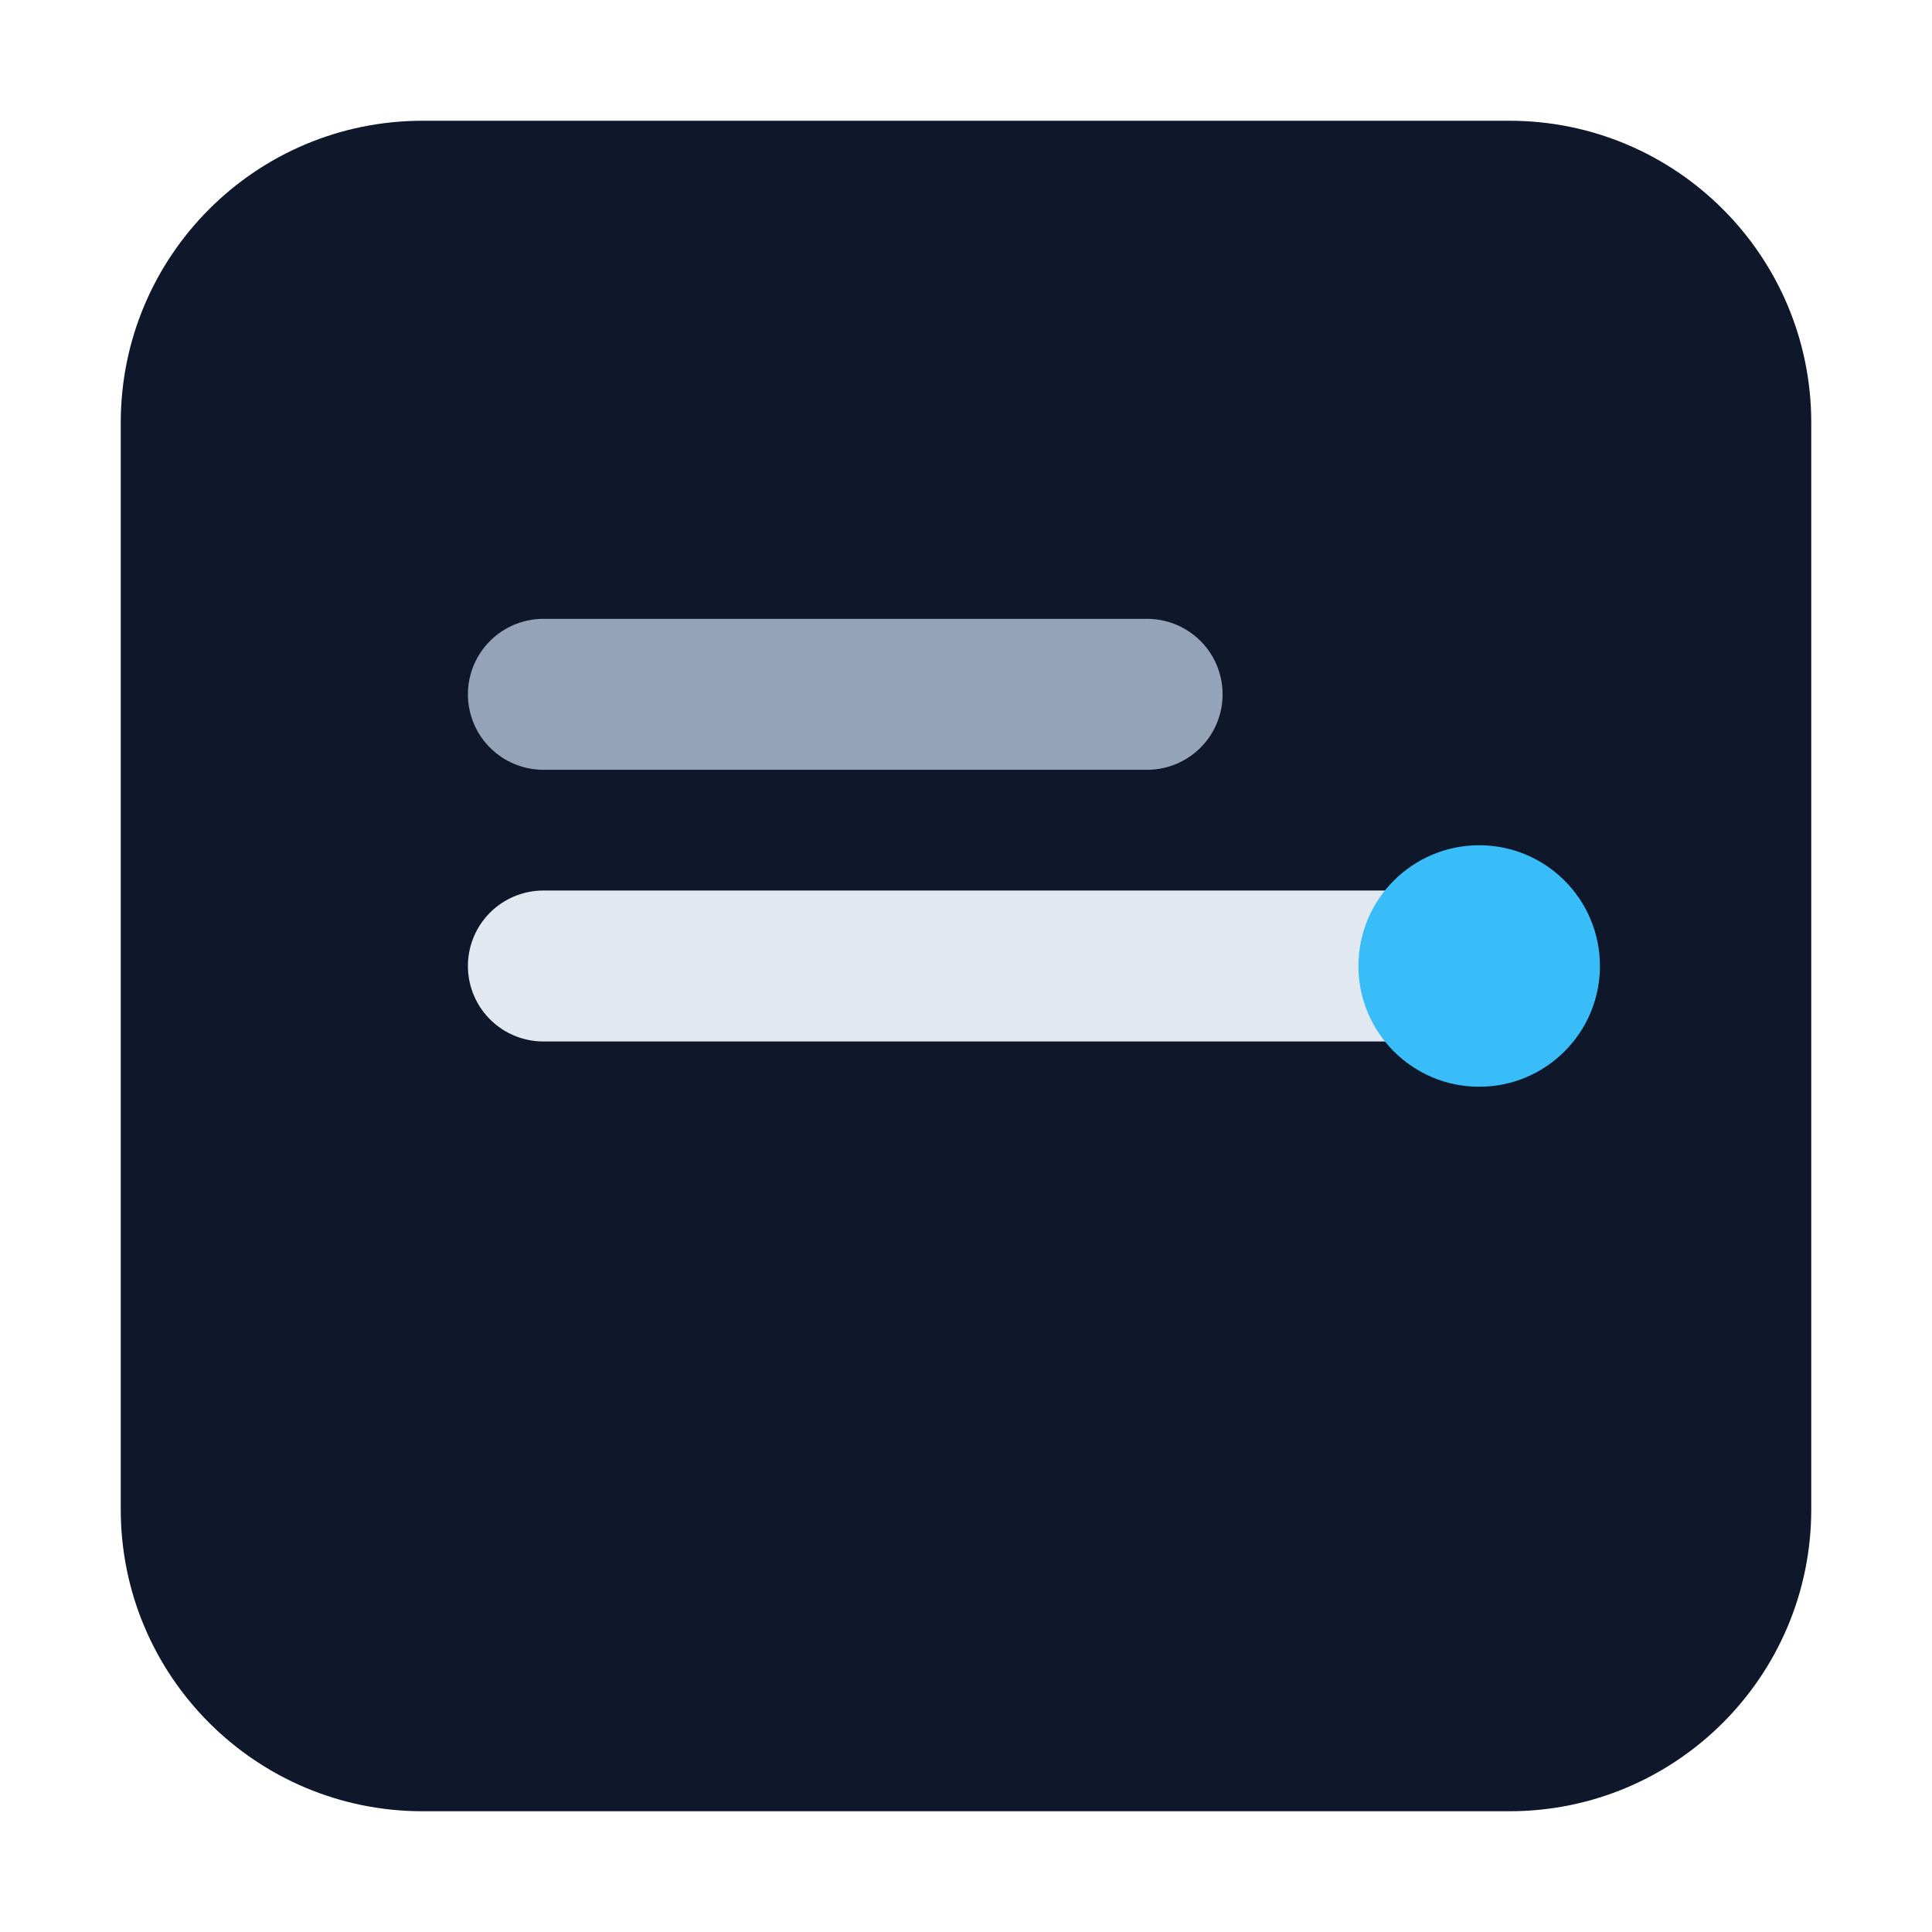
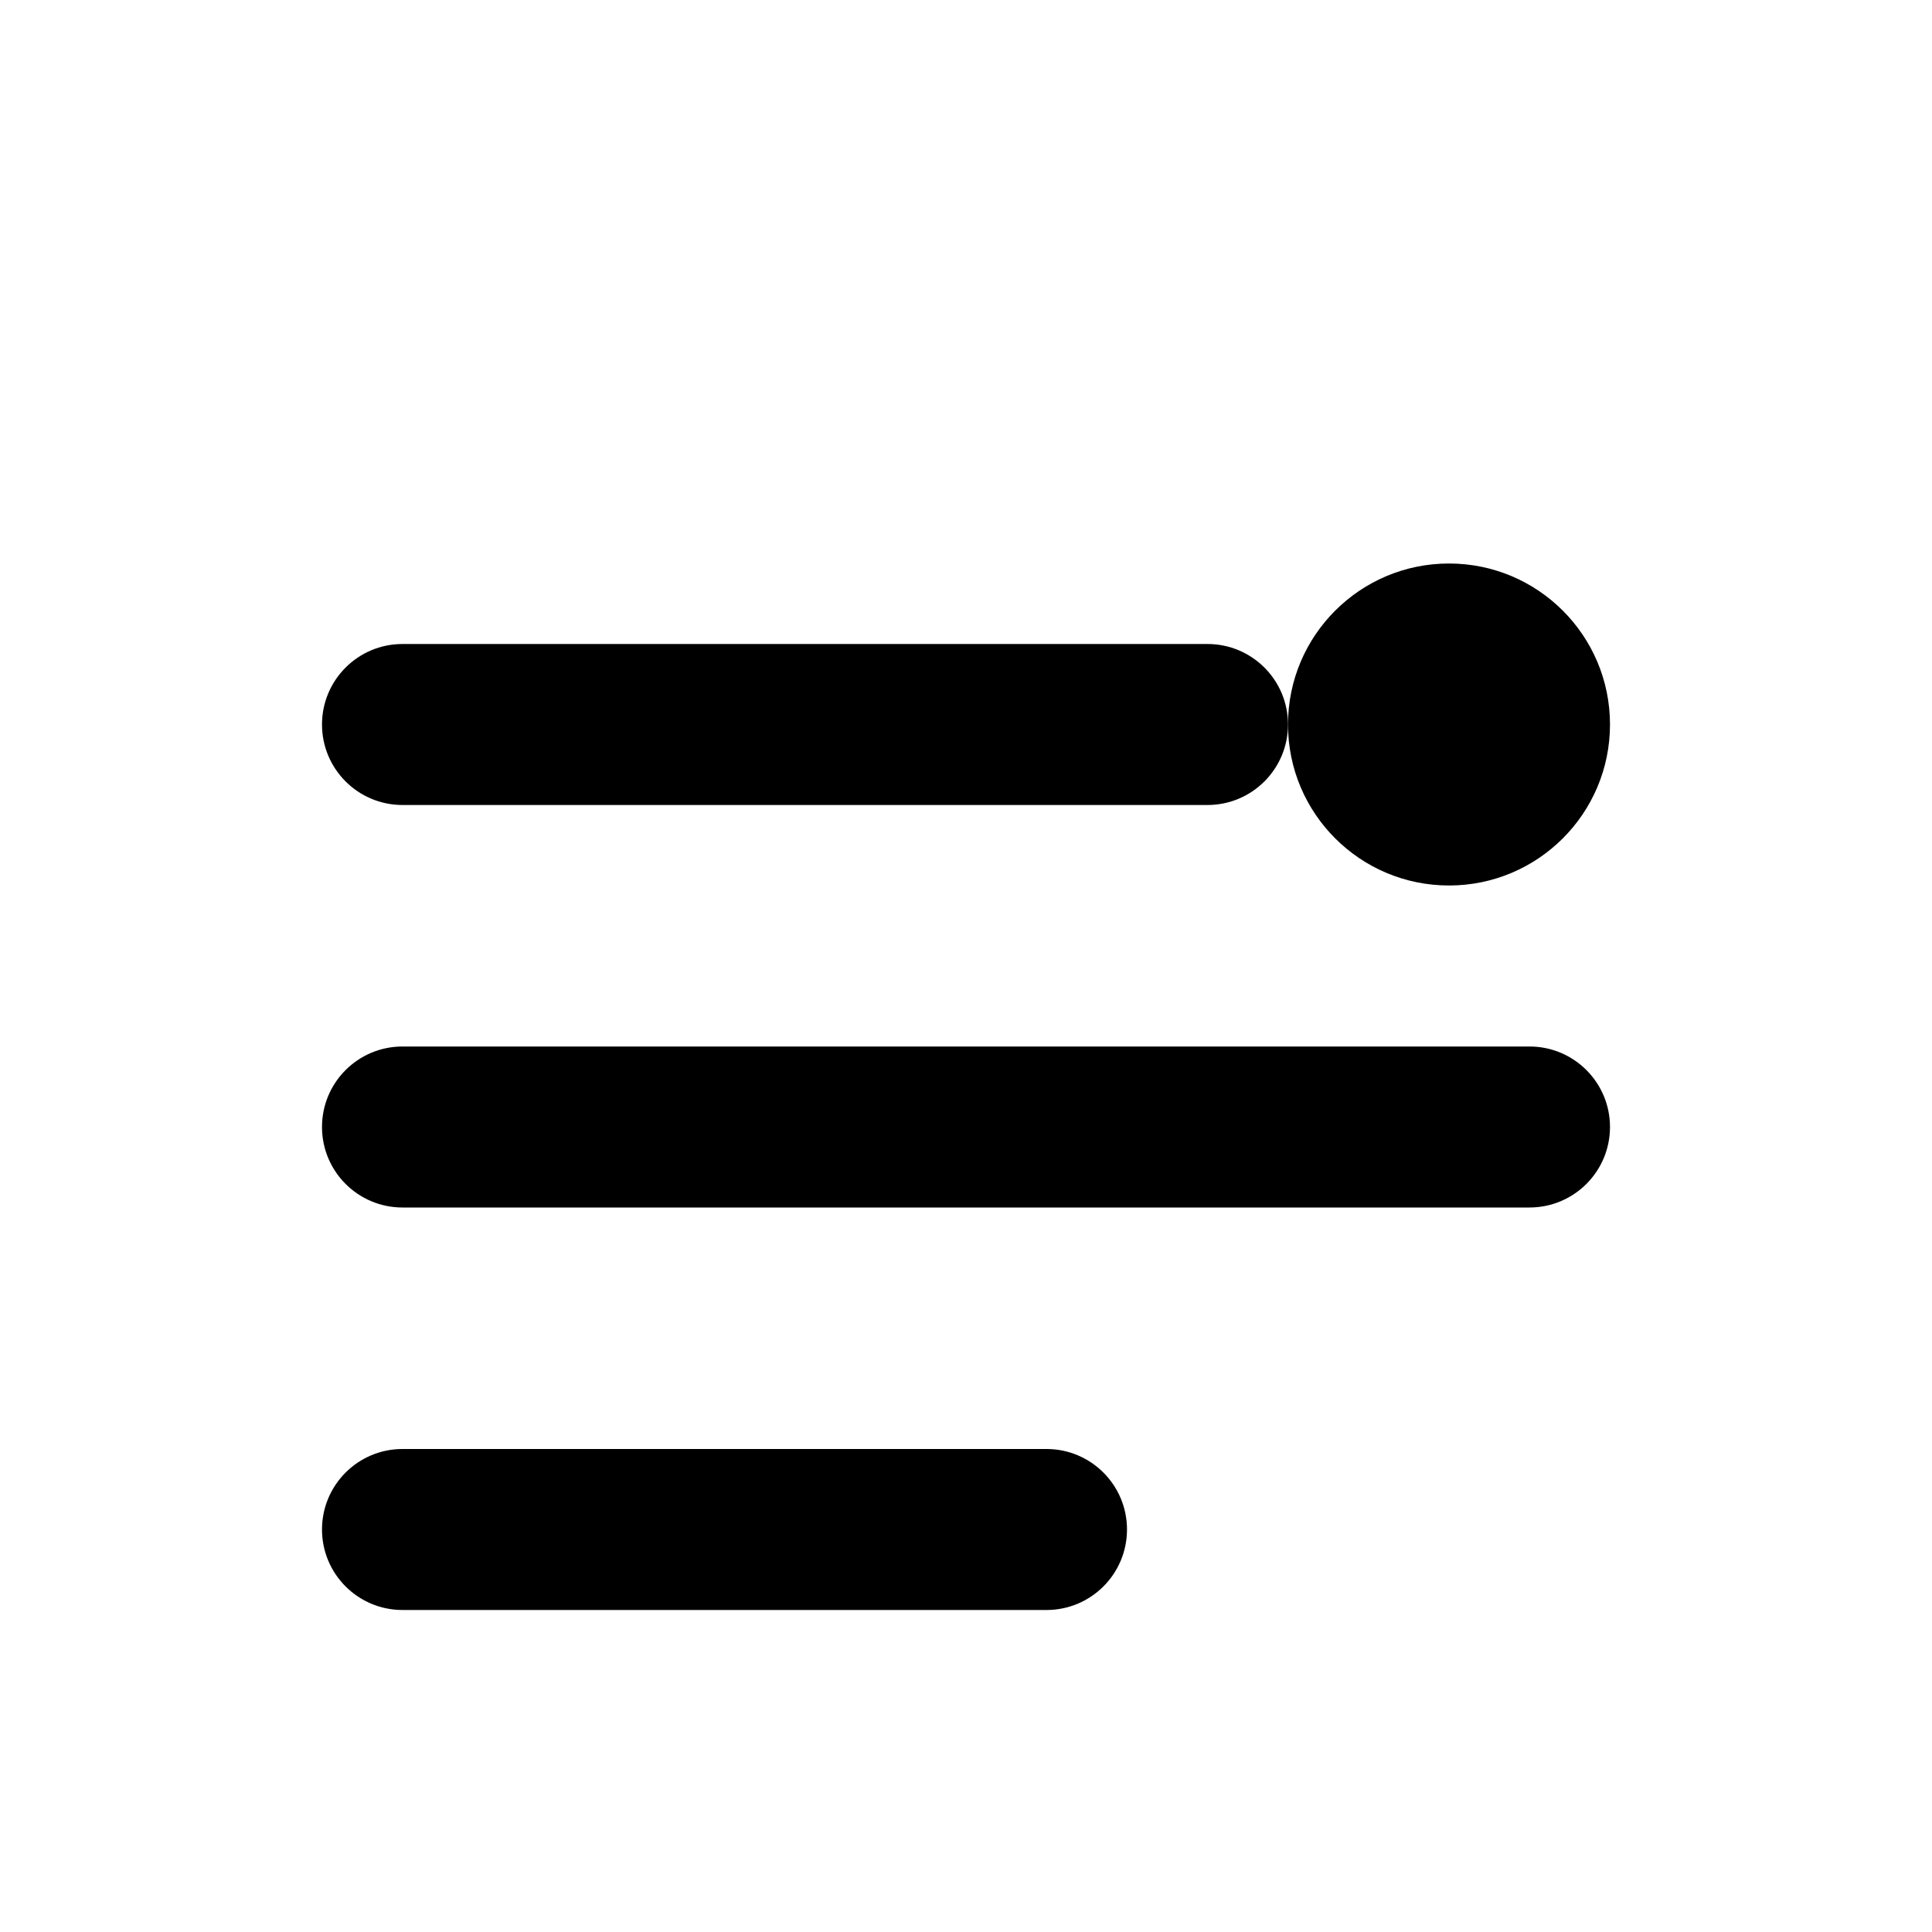
- <svg xmlns="http://www.w3.org/2000/svg" width="128" height="128" viewBox="0 0 128 128">
-   <defs>
-     <linearGradient id="g" x1="0" y1="0" x2="1" y2="1">
-       <stop offset="0%" stop-color="#0ea5e9" />
-       <stop offset="100%" stop-color="#22c55e" />
-     </linearGradient>
-   </defs>
-   <rect x="8" y="8" width="112" height="112" rx="20" fill="#0f172a" />
-   <path d="M28 82h72" stroke="url(#g)" stroke-width="10" stroke-linecap="round" />
-   <path d="M36 64h56" stroke="#e2e8f0" stroke-width="10" stroke-linecap="round" />
-   <circle cx="98" cy="64" r="8" fill="#38bdf8" />
-   <path d="M36 46h40" stroke="#94a3b8" stroke-width="10" stroke-linecap="round" />
+ <svg xmlns="http://www.w3.org/2000/svg" width="24" height="24" viewBox="0 0 24 24" fill="none">
+   <path d="M5 8h10a1 1 0 0 1 0 2H5a1 1 0 1 1 0-2zm0 5h14a1 1 0 1 1 0 2H5a1 1 0 1 1 0-2zm0 5h8a1 1 0 1 1 0 2H5a1 1 0 1 1 0-2z" fill="currentColor" />
+   <circle cx="18" cy="9" r="2" fill="currentColor" />
</svg>
